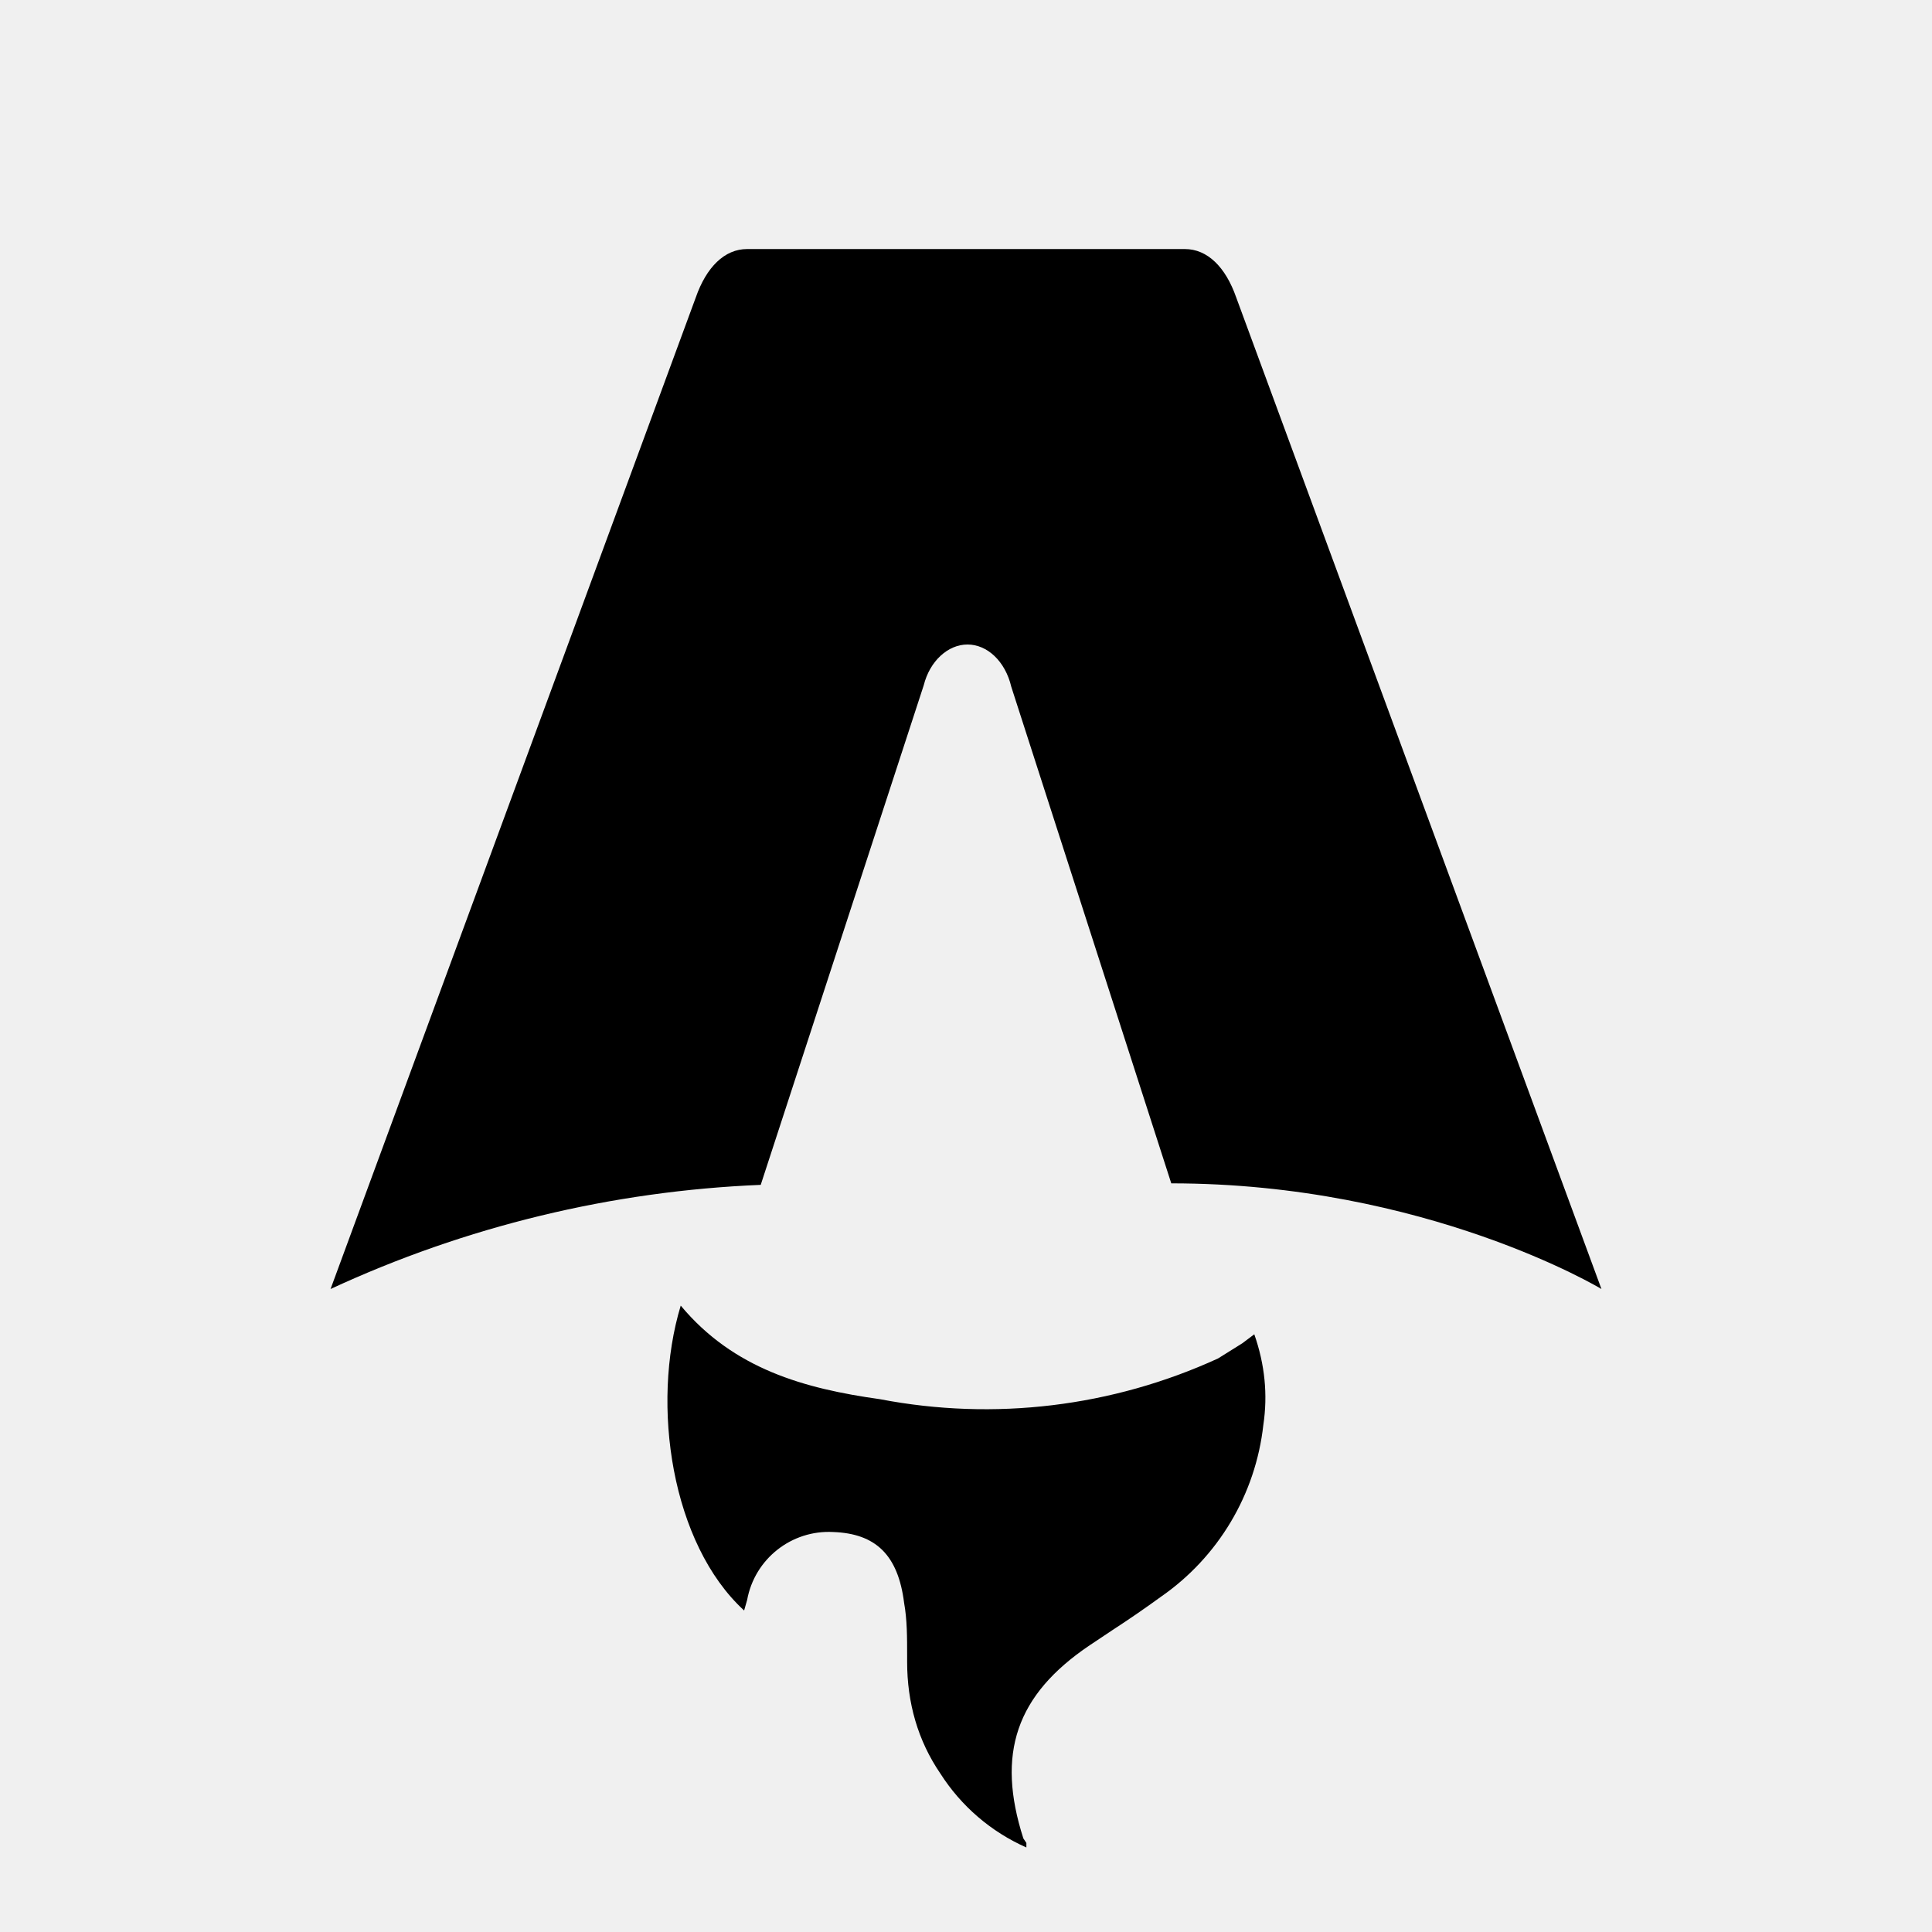
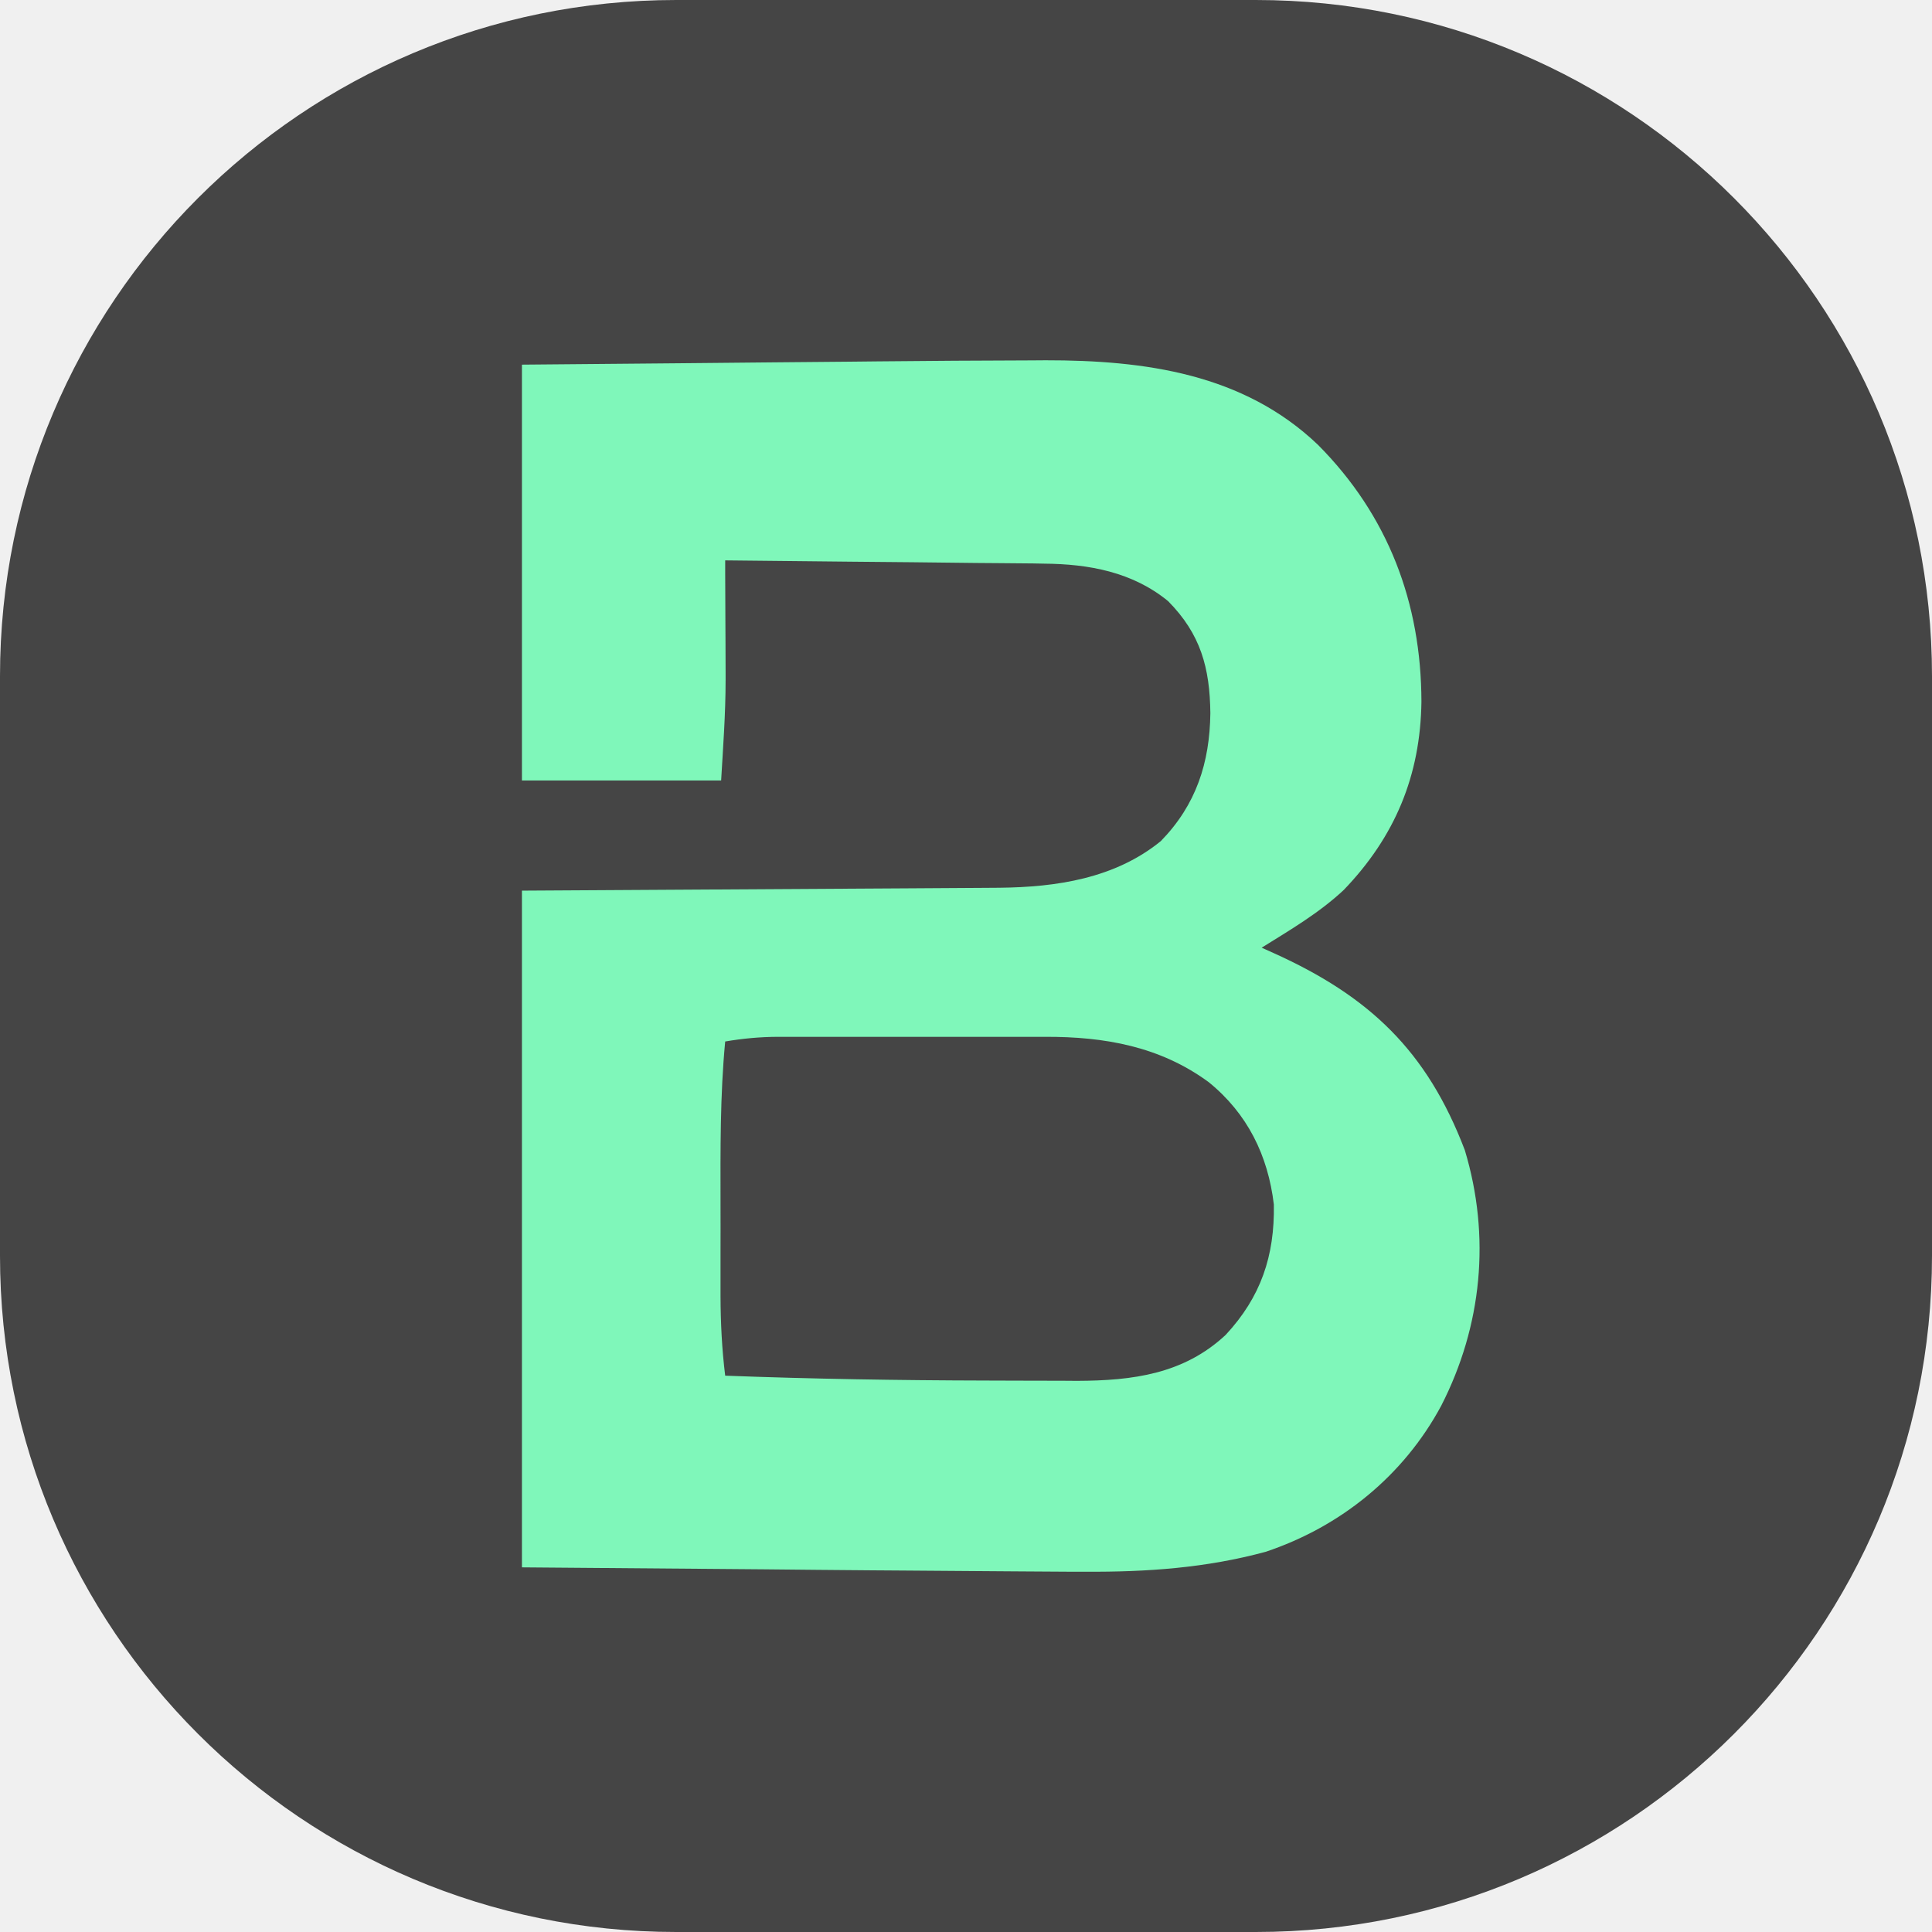
- <svg xmlns="http://www.w3.org/2000/svg" fill="none" viewBox="0 0 128 128">
-   <path d="M50.4 78.5a75.1 75.1 0 0 0-28.5 6.9l24.2-65.7c.7-2 1.9-3.2 3.4-3.2h29c1.5 0 2.7 1.2 3.4 3.2l24.2 65.7s-11.6-7-28.5-7L67 45.5c-.4-1.7-1.6-2.8-2.9-2.8-1.3 0-2.5 1.1-2.9 2.7L50.4 78.5Zm-1.1 28.2Zm-4.2-20.2c-2 6.6-.6 15.8 4.2 20.2a17.5 17.5 0 0 1 .2-.7 5.5 5.5 0 0 1 5.7-4.5c2.8.1 4.3 1.5 4.7 4.7.2 1.1.2 2.3.2 3.5v.4c0 2.7.7 5.2 2.2 7.4a13 13 0 0 0 5.7 4.9v-.3l-.2-.3c-1.8-5.6-.5-9.5 4.4-12.8l1.5-1a73 73 0 0 0 3.2-2.2 16 16 0 0 0 6.8-11.4c.3-2 .1-4-.6-6l-.8.6-1.6 1a37 37 0 0 1-22.4 2.7c-5-.7-9.7-2-13.2-6.2Z" />
-   <style>
-         path { fill: #000; }
-         @media (prefers-color-scheme: dark) {
-             path { fill: #FFF; }
-         }
-     </style>
+ <svg xmlns="http://www.w3.org/2000/svg" version="1.1" width="1000" height="1000">
+   <g clip-path="url(#SvgjsClipPath1196)">
+     <rect width="1000" height="1000" fill="#454545" />
+     <g transform="matrix(0.6481481,0,0,0.6481481,150,150)">
+       <svg version="1.1" width="1080" height="1080">
+         <svg version="1.1" width="1080" height="1080" viewBox="0 0 1080 1080" xml:space="preserve">
+           <defs>
+             <clipPath id="SvgjsClipPath1196">
+               <rect width="1000" height="1000" x="0" y="0" rx="350" ry="350" />
+             </clipPath>
+           </defs>
+           <g transform="matrix(1 0 0 1 540 540)" id="3759edbd-04b8-4c44-ae5b-3c402af1e4bd">
+             <rect style="stroke: none; stroke-width: 1; stroke-dasharray: none; stroke-linecap: butt; stroke-dashoffset: 0; stroke-linejoin: miter; stroke-miterlimit: 4; fill: rgb(255,255,255); fill-rule: nonzero; opacity: 1; visibility: hidden;" vector-effect="non-scaling-stroke" x="-540" y="-540" rx="0" ry="0" width="1080" height="1080" />
+           </g>
+           <g transform="matrix(1 0 0 1 540 540)" id="b9a1bb75-108d-4d12-bba6-081cb8215cb9">
+ </g>
+           <g transform="matrix(1.95 0 0 1.95 558.12 587.71)">
+             <rect style="stroke: none; stroke-width: 1; stroke-dasharray: none; stroke-linecap: butt; stroke-dashoffset: 0; stroke-linejoin: miter; stroke-miterlimit: 4; fill: rgb(255,255,255); fill-rule: nonzero; opacity: 1; visibility: hidden;" vector-effect="non-scaling-stroke" x="-540" y="-540" rx="0" ry="0" width="1080" height="1080" />
+           </g>
+           <g transform="matrix(20.25 0 0 20.25 567.67 540)">
+             <path style="stroke: none; stroke-width: 1; stroke-dasharray: none; stroke-linecap: butt; stroke-dashoffset: 0; stroke-linejoin: miter; stroke-miterlimit: 4; fill: rgb(127,247,186); fill-rule: nonzero; opacity: 1;" vector-effect="non-scaling-stroke" transform=" translate(-20.32, -25.16)" d="M 21.559 1.277 C 21.82 1.273 21.82 1.273 22.09 1.273 C 26 1.27 29.891 1.797 32.832 4.605 C 35.609 7.395 36.906 10.848 36.914 14.738 C 36.875 17.652 35.871 20.062 33.848 22.164 C 32.879 23.07 31.73 23.742 30.613 24.438 C 30.84 24.539 30.84 24.539 31.074 24.645 C 34.867 26.355 37.133 28.508 38.625 32.422 C 39.652 35.828 39.305 39.355 37.695 42.5 C 36.211 45.262 33.73 47.273 30.77 48.262 C 28.426 48.898 26.078 49.062 23.656 49.047 C 23.457 49.047 23.254 49.047 23.047 49.047 C 22.418 49.043 21.785 49.039 21.156 49.035 C 20.961 49.035 20.766 49.031 20.562 49.031 C 19.172 49.023 17.781 49.012 16.391 49 C 16.004 48.996 15.617 48.992 15.23 48.992 C 13.824 48.98 12.414 48.969 11.008 48.953 C 7.852 48.93 4.695 48.902 1.441 48.875 C 1.441 40.066 1.441 31.262 1.441 22.188 C 11.5 22.125 11.5 22.125 14.668 22.109 C 15.609 22.102 15.609 22.102 16.551 22.098 C 16.969 22.094 17.387 22.09 17.805 22.09 C 18.441 22.086 19.074 22.082 19.711 22.078 C 19.895 22.078 20.078 22.078 20.266 22.074 C 22.527 22.051 24.828 21.707 26.637 20.234 C 28.031 18.805 28.566 17.141 28.59 15.191 C 28.57 13.406 28.211 12.074 26.926 10.773 C 25.523 9.621 23.793 9.305 22.027 9.293 C 21.895 9.289 21.758 9.289 21.617 9.285 C 21.168 9.281 20.719 9.277 20.27 9.273 C 19.961 9.27 19.648 9.266 19.336 9.266 C 18.52 9.254 17.699 9.246 16.883 9.238 C 16.047 9.23 15.211 9.223 14.375 9.215 C 12.734 9.195 11.094 9.18 9.457 9.164 C 9.457 9.328 9.457 9.496 9.457 9.668 C 9.461 10.297 9.465 10.926 9.465 11.555 C 9.465 11.824 9.465 12.094 9.469 12.363 C 9.469 12.758 9.473 13.152 9.473 13.543 C 9.473 13.66 9.473 13.777 9.473 13.895 C 9.473 15.219 9.375 16.516 9.297 17.844 C 6.703 17.844 4.113 17.844 1.441 17.844 C 1.441 12.434 1.441 7.023 1.441 1.445 C 5.707 1.406 5.707 1.406 7.555 1.391 C 8.805 1.379 10.055 1.367 11.305 1.355 C 12.316 1.344 13.324 1.336 14.336 1.328 C 14.719 1.324 15.098 1.32 15.48 1.316 C 17.508 1.297 19.531 1.281 21.559 1.277 Z M 9.457 28.137 C 9.254 30.273 9.27 32.41 9.273 34.555 C 9.277 35.18 9.273 35.805 9.273 36.43 C 9.273 36.832 9.273 37.23 9.273 37.633 C 9.273 37.816 9.273 38.004 9.273 38.191 C 9.277 39.246 9.328 40.273 9.457 41.316 C 12.879 41.445 16.305 41.5 19.73 41.508 C 20.152 41.508 20.57 41.512 20.992 41.512 C 21.594 41.516 22.195 41.516 22.793 41.516 C 22.973 41.516 23.152 41.52 23.336 41.52 C 25.527 41.512 27.539 41.254 29.195 39.707 C 30.582 38.215 31.129 36.594 31.094 34.566 C 30.863 32.625 30.051 30.98 28.527 29.742 C 26.605 28.328 24.406 27.945 22.078 27.953 C 21.953 27.953 21.828 27.953 21.703 27.953 C 21.301 27.953 20.898 27.953 20.492 27.953 C 20.211 27.953 19.93 27.953 19.645 27.953 C 19.055 27.953 18.465 27.953 17.875 27.953 C 17.121 27.953 16.367 27.953 15.609 27.953 C 15.027 27.953 14.445 27.953 13.863 27.953 C 13.582 27.953 13.305 27.953 13.027 27.953 C 12.637 27.953 12.25 27.953 11.859 27.953 C 11.746 27.953 11.633 27.953 11.516 27.953 C 10.812 27.957 10.148 28.02 9.457 28.137 Z M 9.457 28.137" stroke-linecap="round" />
+           </g>
+         </svg>
+       </svg>
+     </g>
+   </g>
</svg>
